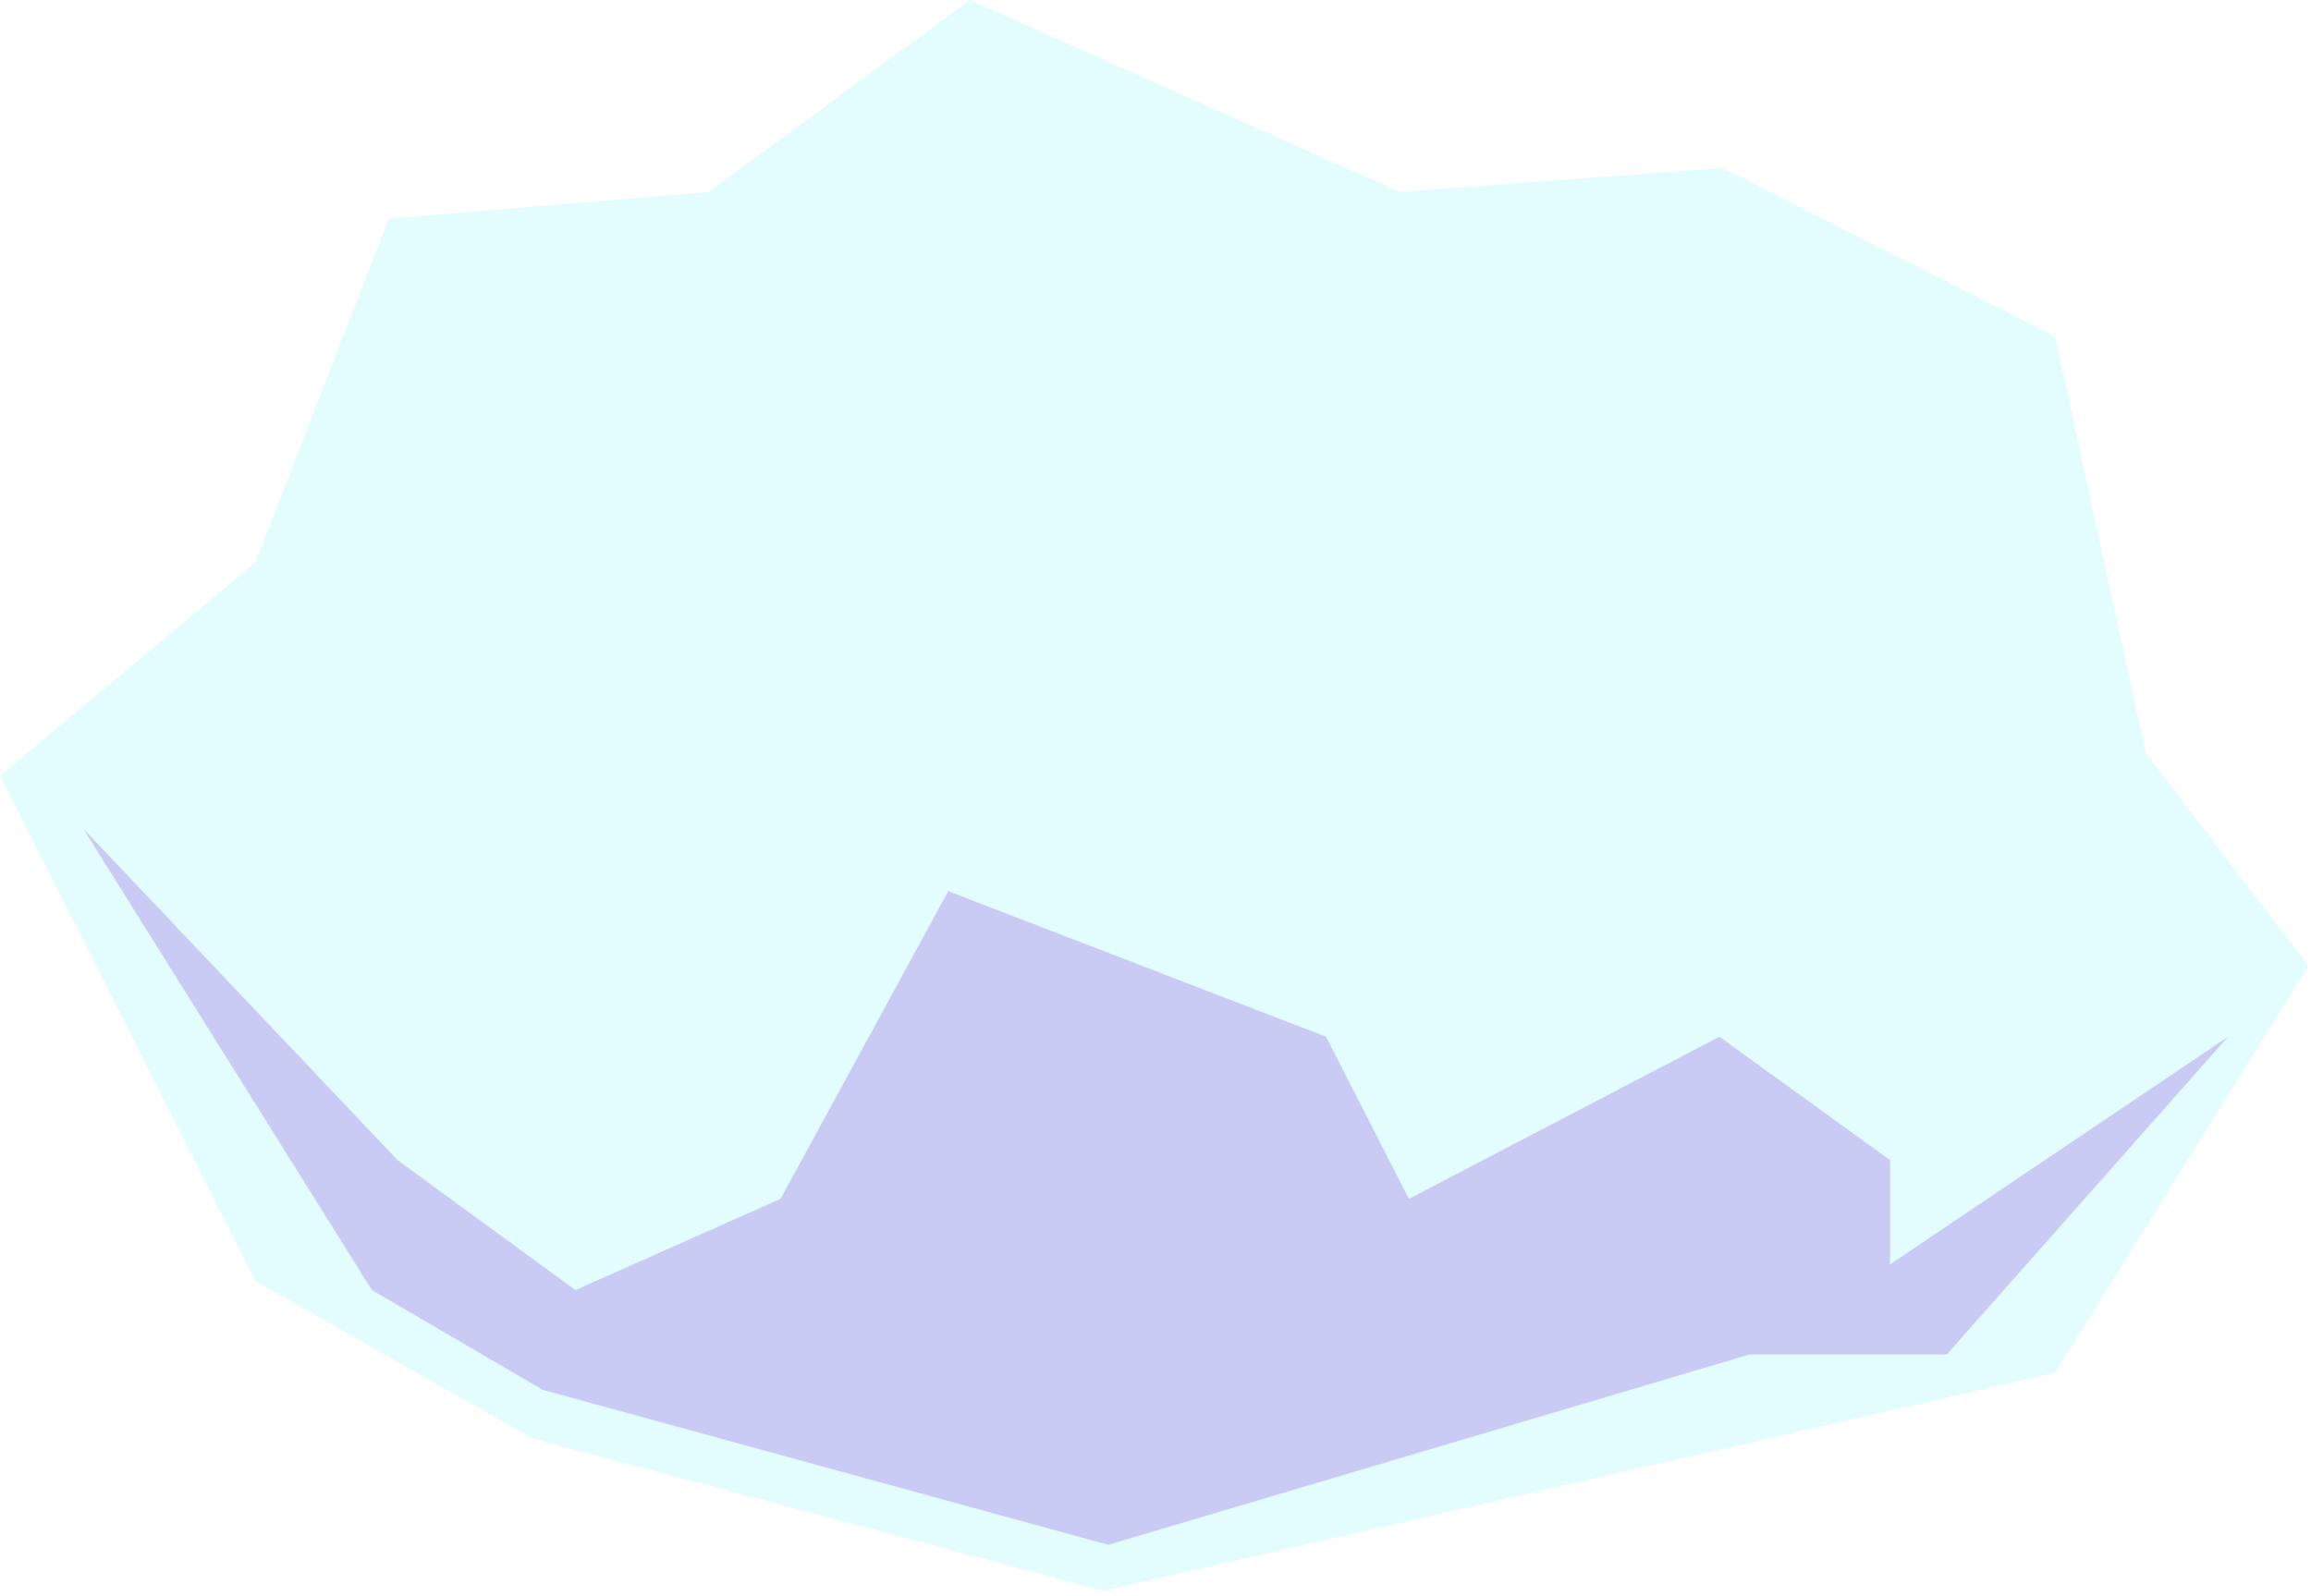
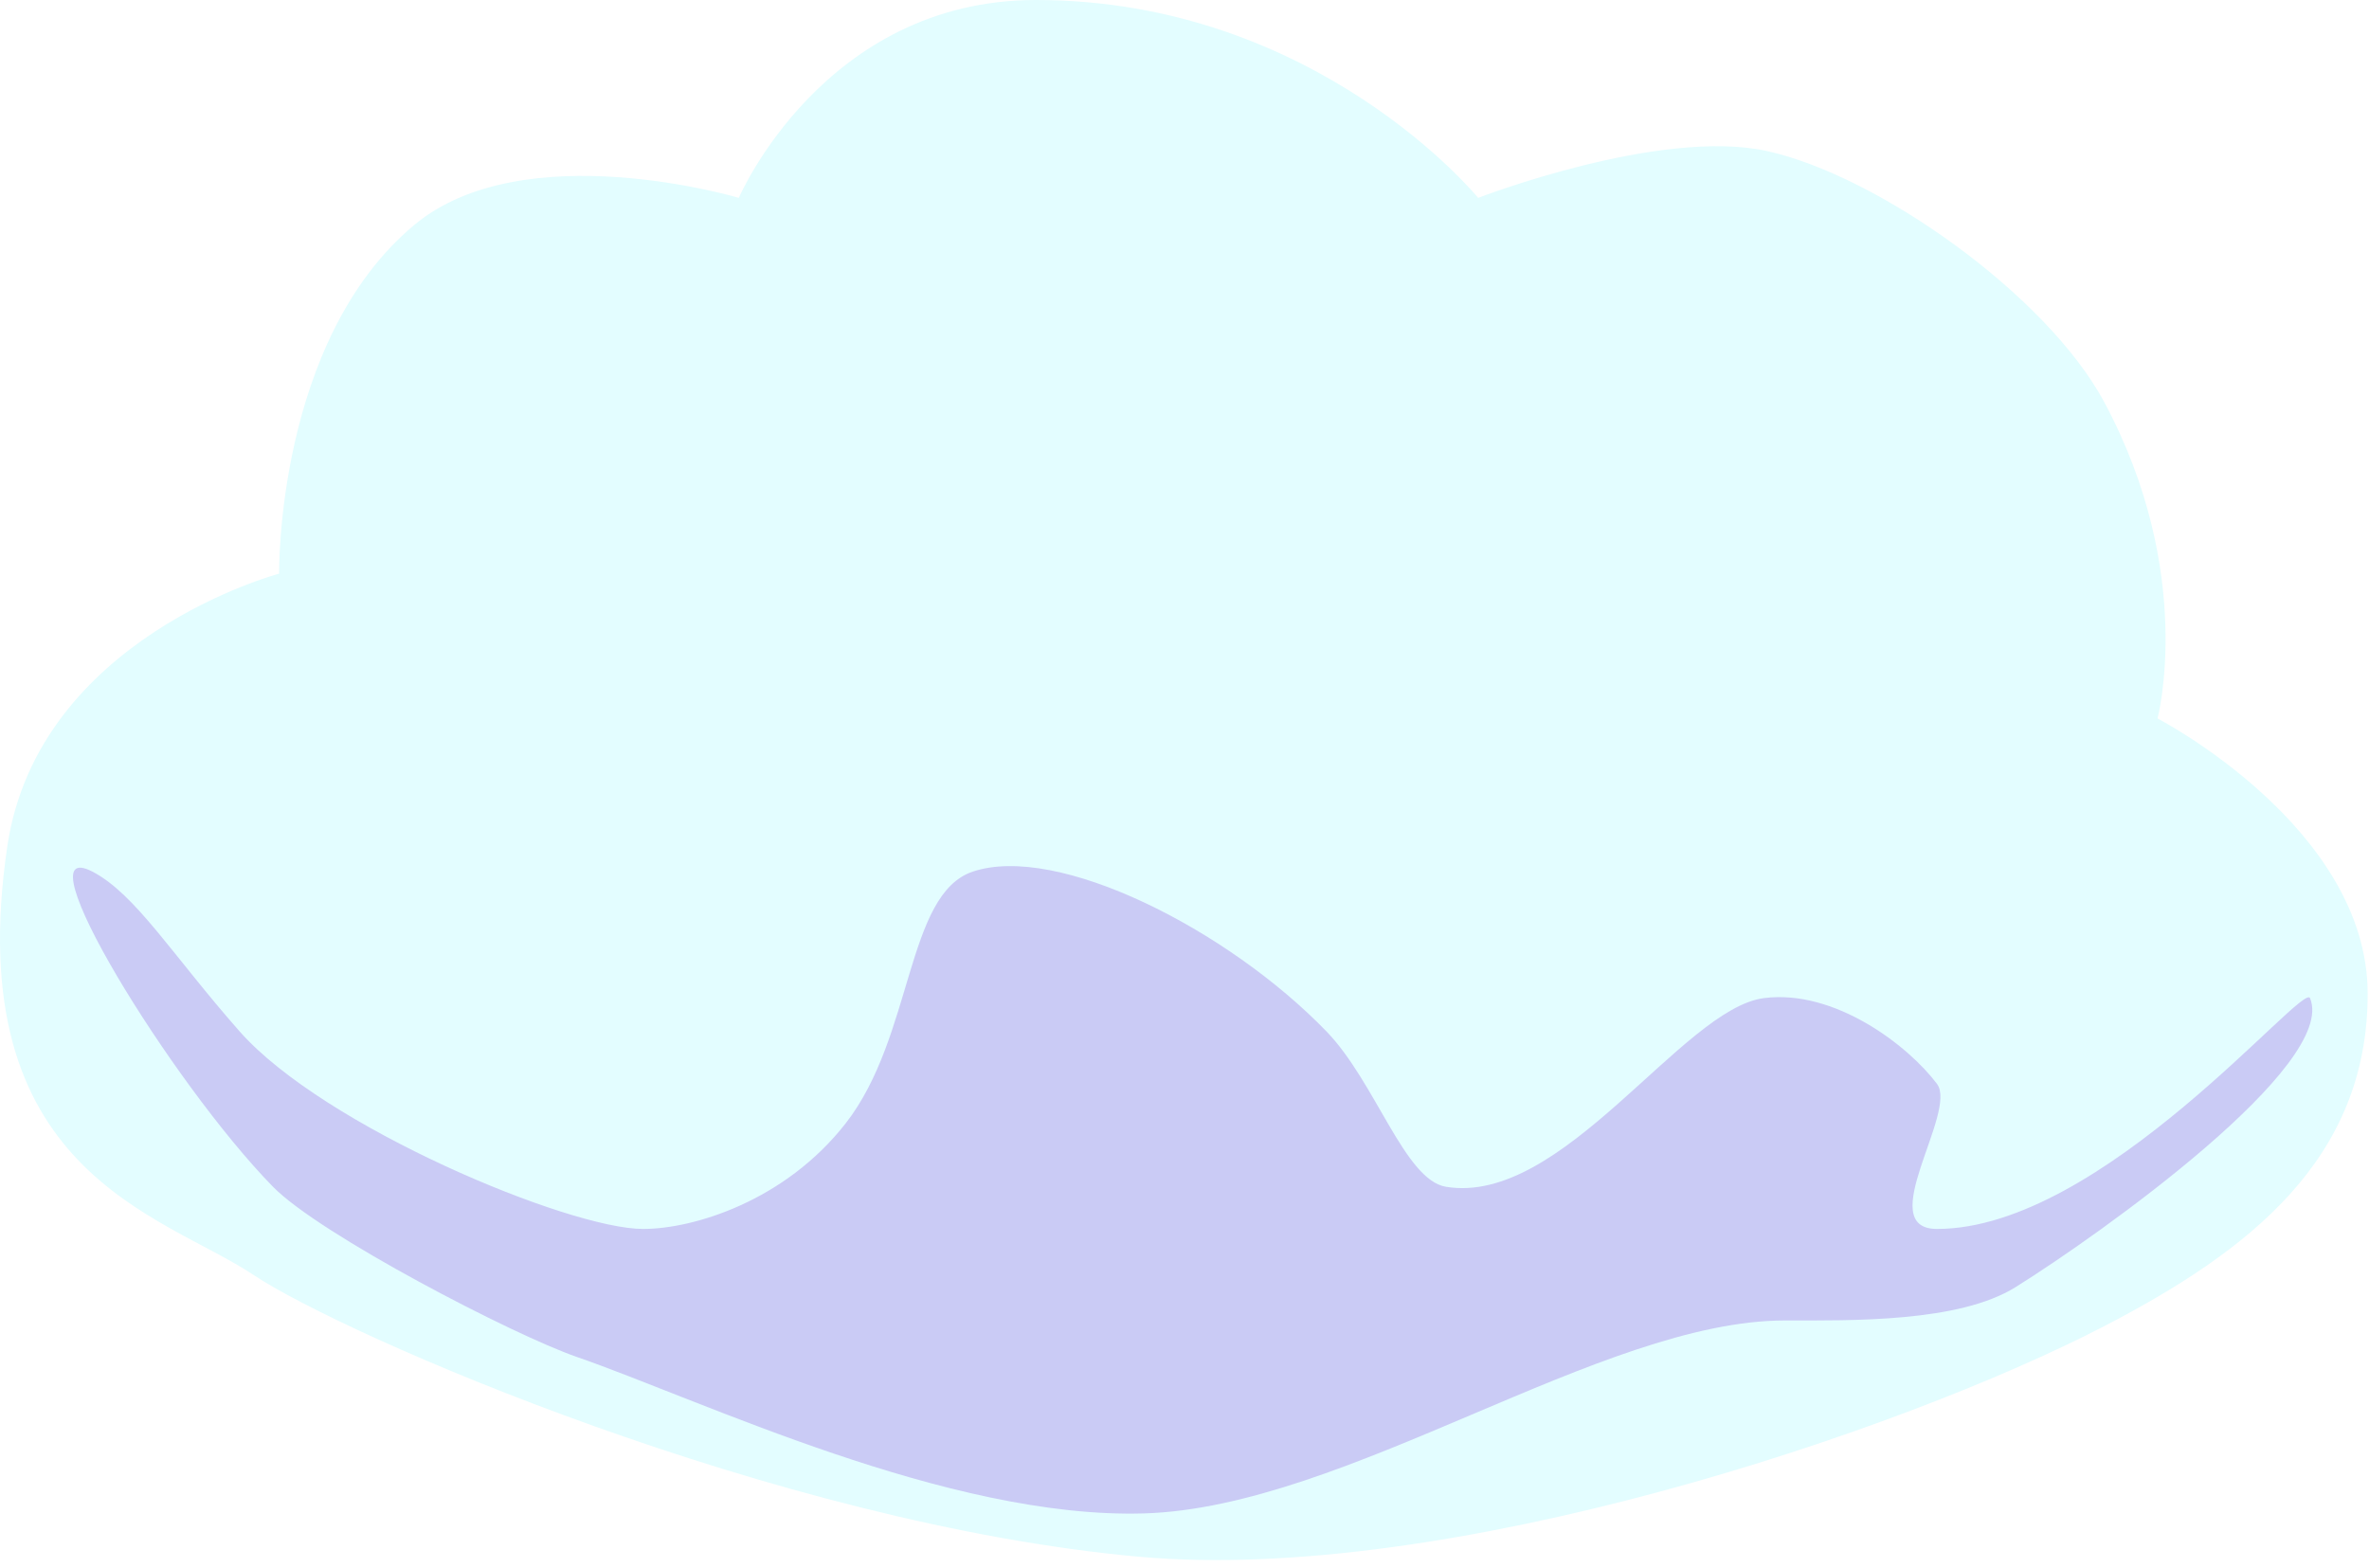
- <svg width="100%" height="100%" viewBox="0 0 278 192" version="1.1" style="fill-rule:evenodd;clip-rule:evenodd;stroke-linejoin:round;stroke-miterlimit:2;">
-   <g transform="matrix(0.845693,0,0,0.845693,-16.7494,-23.735)">
-     <path d="M56.131,210.346L19.806,138.432L56.131,108.091L75.095,59.166L120.607,55.373L157.775,28.066L218.898,55.373L264.816,51.959L312.137,75.942L325.002,135.165L348.166,165.507L312.137,223.388L176.8,254.399L95.663,232.782L56.131,210.346Z" style="fill:rgb(227,253,255);" />
+ <svg xmlns="http://www.w3.org/2000/svg" width="100%" height="100%" viewBox="0 0 281 186" version="1.1" fillRule="evenodd" clipRule="evenodd" strokeLinejoin="round" strokeMiterlimit="2">
+   <g transform="matrix(0.845693,0,0,0.845693,-14.3613,-24.3538)">
+     <path d="M52.525,207.641C39.807,199.144 11.241,193.298 18.003,147.543C22.336,118.218 56.131,109.273 56.131,109.273C56.131,109.273 55.649,76.563 75.095,60.348C90.449,47.545 120.607,56.555 120.607,56.555C120.607,56.555 132.485,28.797 162.282,28.797C201.652,28.797 224.307,56.555 224.307,56.555C224.307,56.555 249.828,46.68 264.816,49.986C280.356,53.414 304.059,70.148 312.137,85.238C325.002,109.273 319.593,129.586 319.593,129.586C319.593,129.586 349.068,144.839 349.068,168.211C349.068,191.479 332.31,204.359 312.137,214.824C283.575,229.639 219.918,251.063 176.8,247.187C125.868,242.61 65.124,216.058 52.525,207.641Z" fill="rgb(227,253,255)" />
  </g>
-   <g transform="matrix(0.910674,0,0,0.910674,-1.77636e-15,-36.8932)">
-     <path d="M10.999,150L49.121,210.965L71.681,224.147L146.397,244.627L231.057,219.492L257.143,219.492L294.311,177.497L249.671,207.57L249.671,193.805L227.125,177.497L186.108,198.918L175.164,177.497L125.256,158.259L103.103,198.918L76.007,210.965L52.52,193.805L10.999,150" style="fill:rgb(202,203,245);" />
+   <g transform="matrix(0.910674,0,0,0.910674,2.38816,-43.2299)">
+     <path d="M9.42,161.022C-0.2,156.026 19.684,188.534 32.936,202.076C39.027,208.301 64.24,221.381 72.471,224.23C88.684,229.84 120.846,245.39 146.397,244.627C172.828,243.837 205.889,219.492 229.873,219.492C238.568,219.492 252.533,219.758 259.906,215.15C271.107,208.151 301.873,186.195 298.259,177.497C297.359,175.331 271.244,207.57 249.671,207.57C241.286,207.57 252.423,192.344 249.671,188.673C245.913,183.661 236.324,176.307 227.125,177.497C216.465,178.875 200.931,204.595 185.713,202.076C180.328,201.185 176.558,188.464 170.153,181.839C157.305,168.549 135.101,157.3 124.072,161.022C115.357,163.964 116.367,182.482 107.532,193.805C99.614,203.955 87.691,207.57 81.14,207.57C71.469,207.57 39.557,194.26 28.593,181.839C19.85,171.935 15.045,163.944 9.42,161.022Z" fill="rgb(202,203,245)" />
  </g>
</svg>
